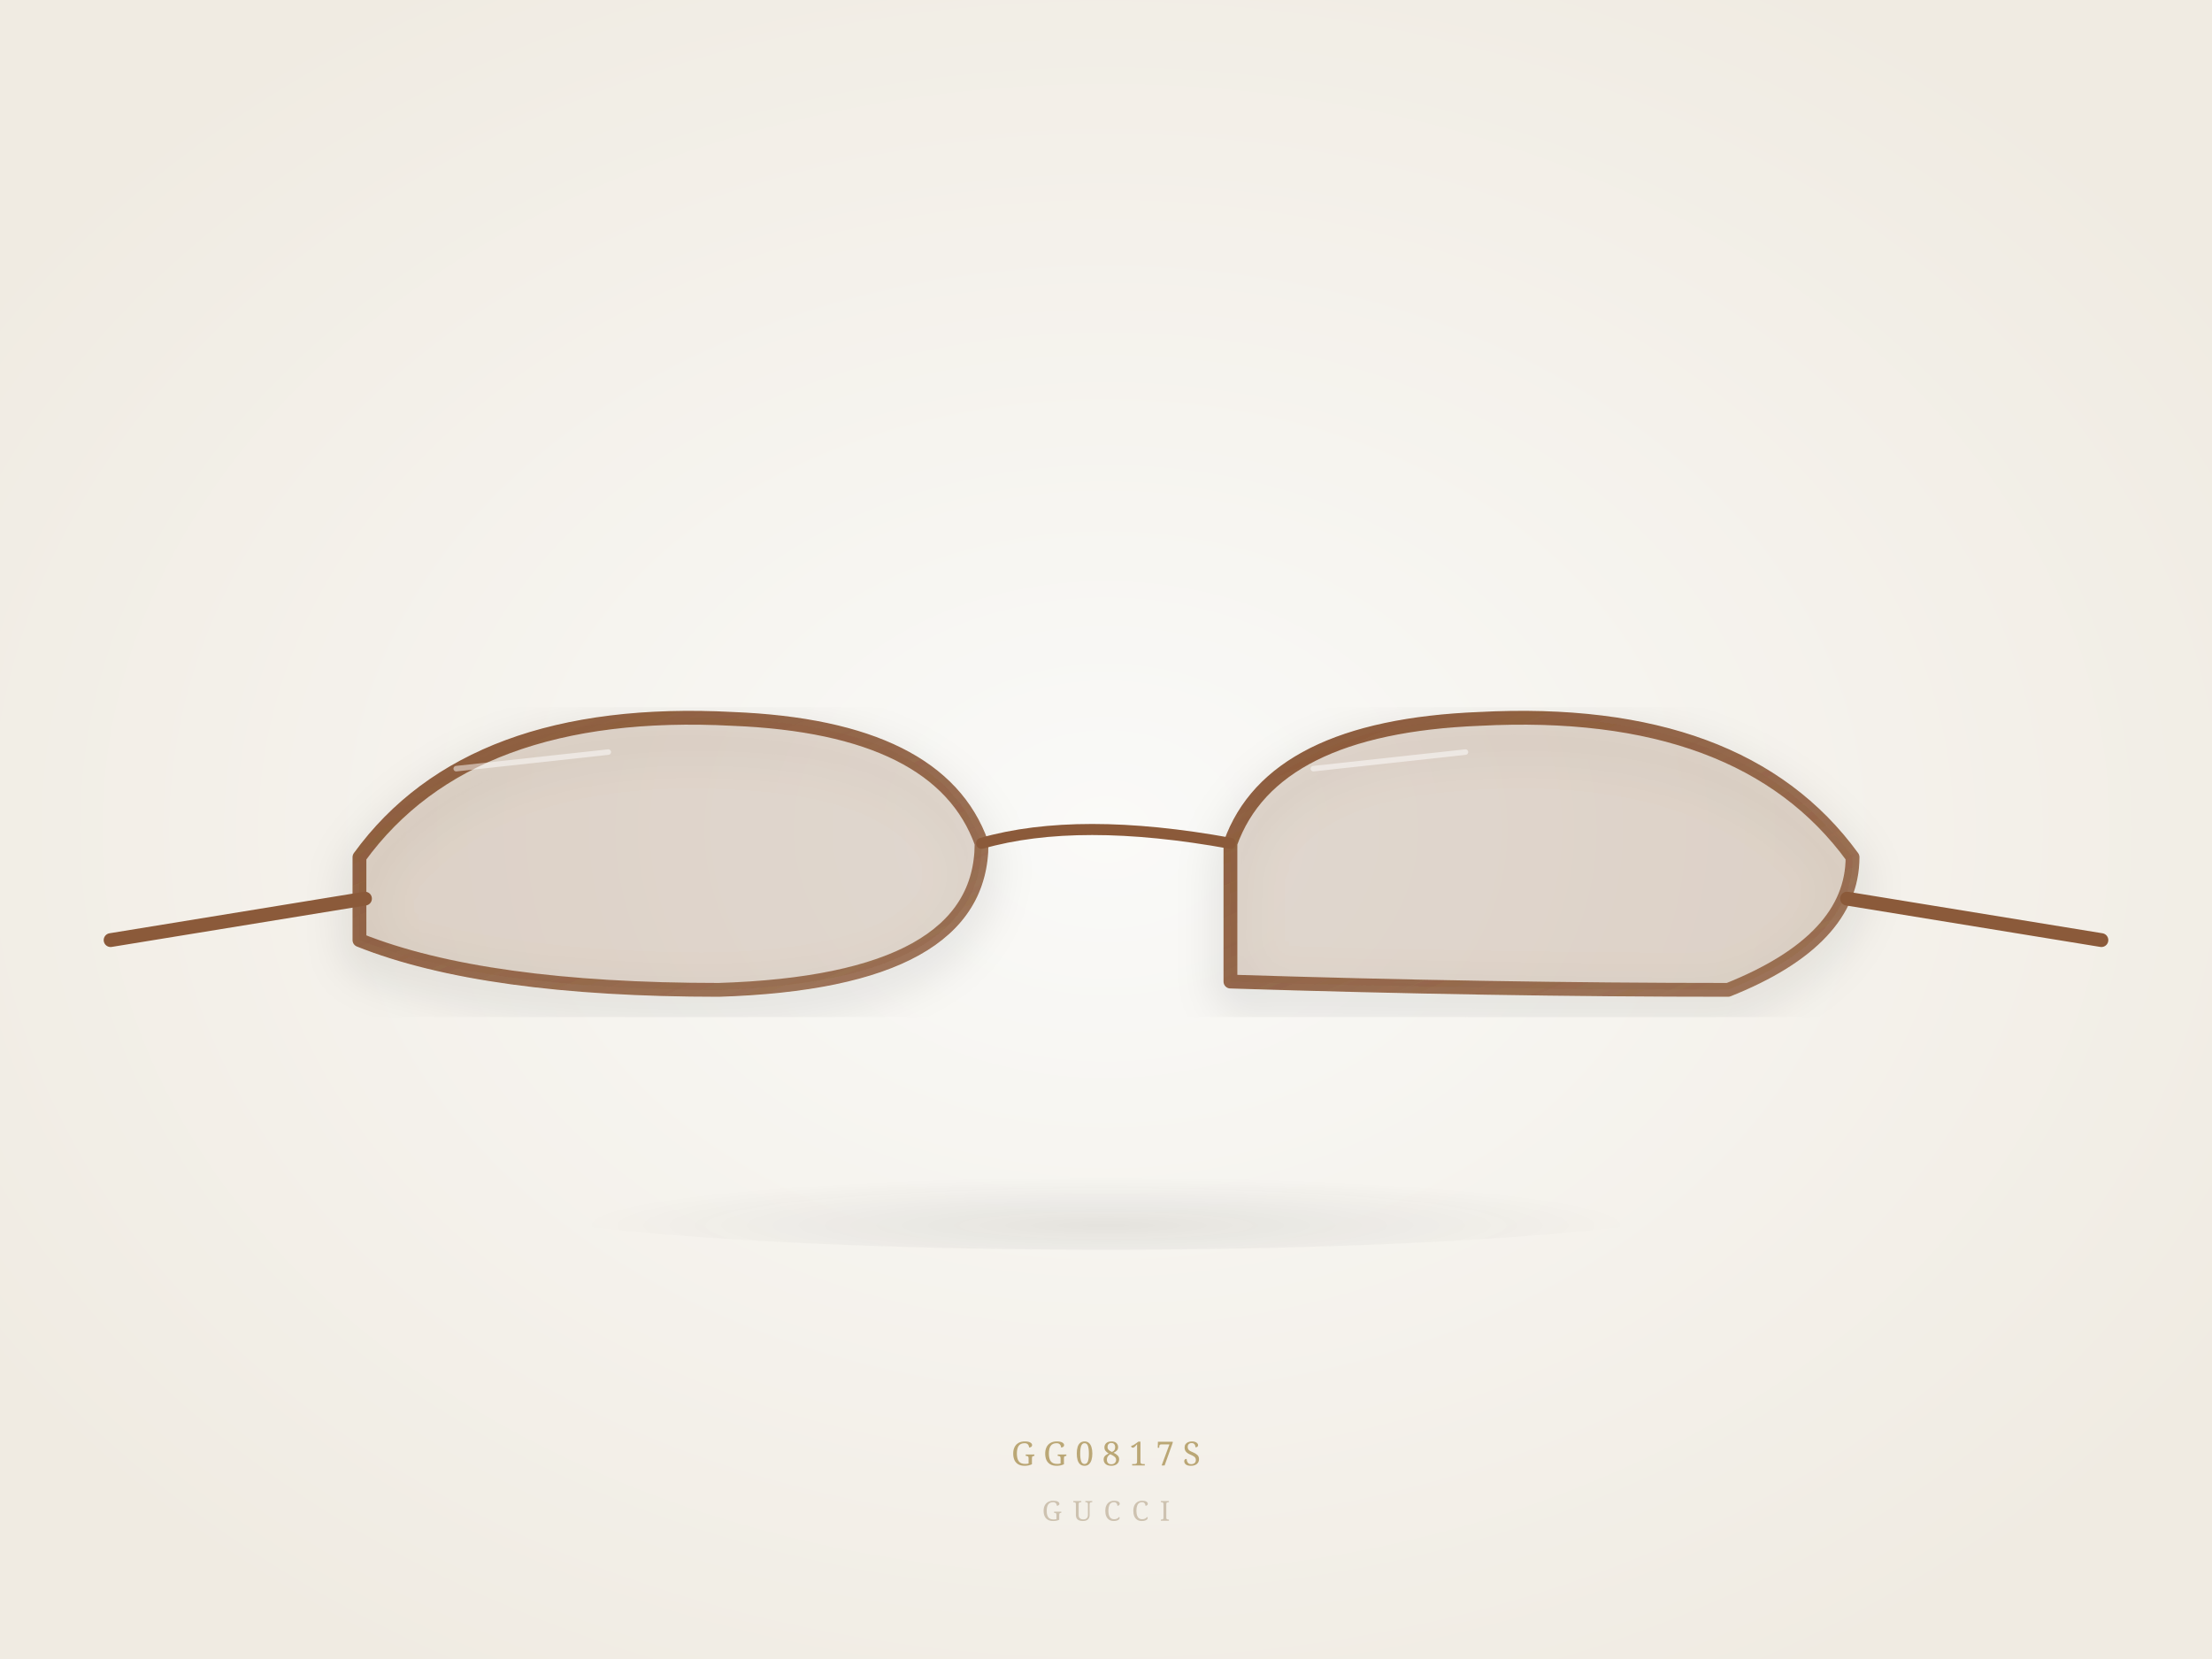
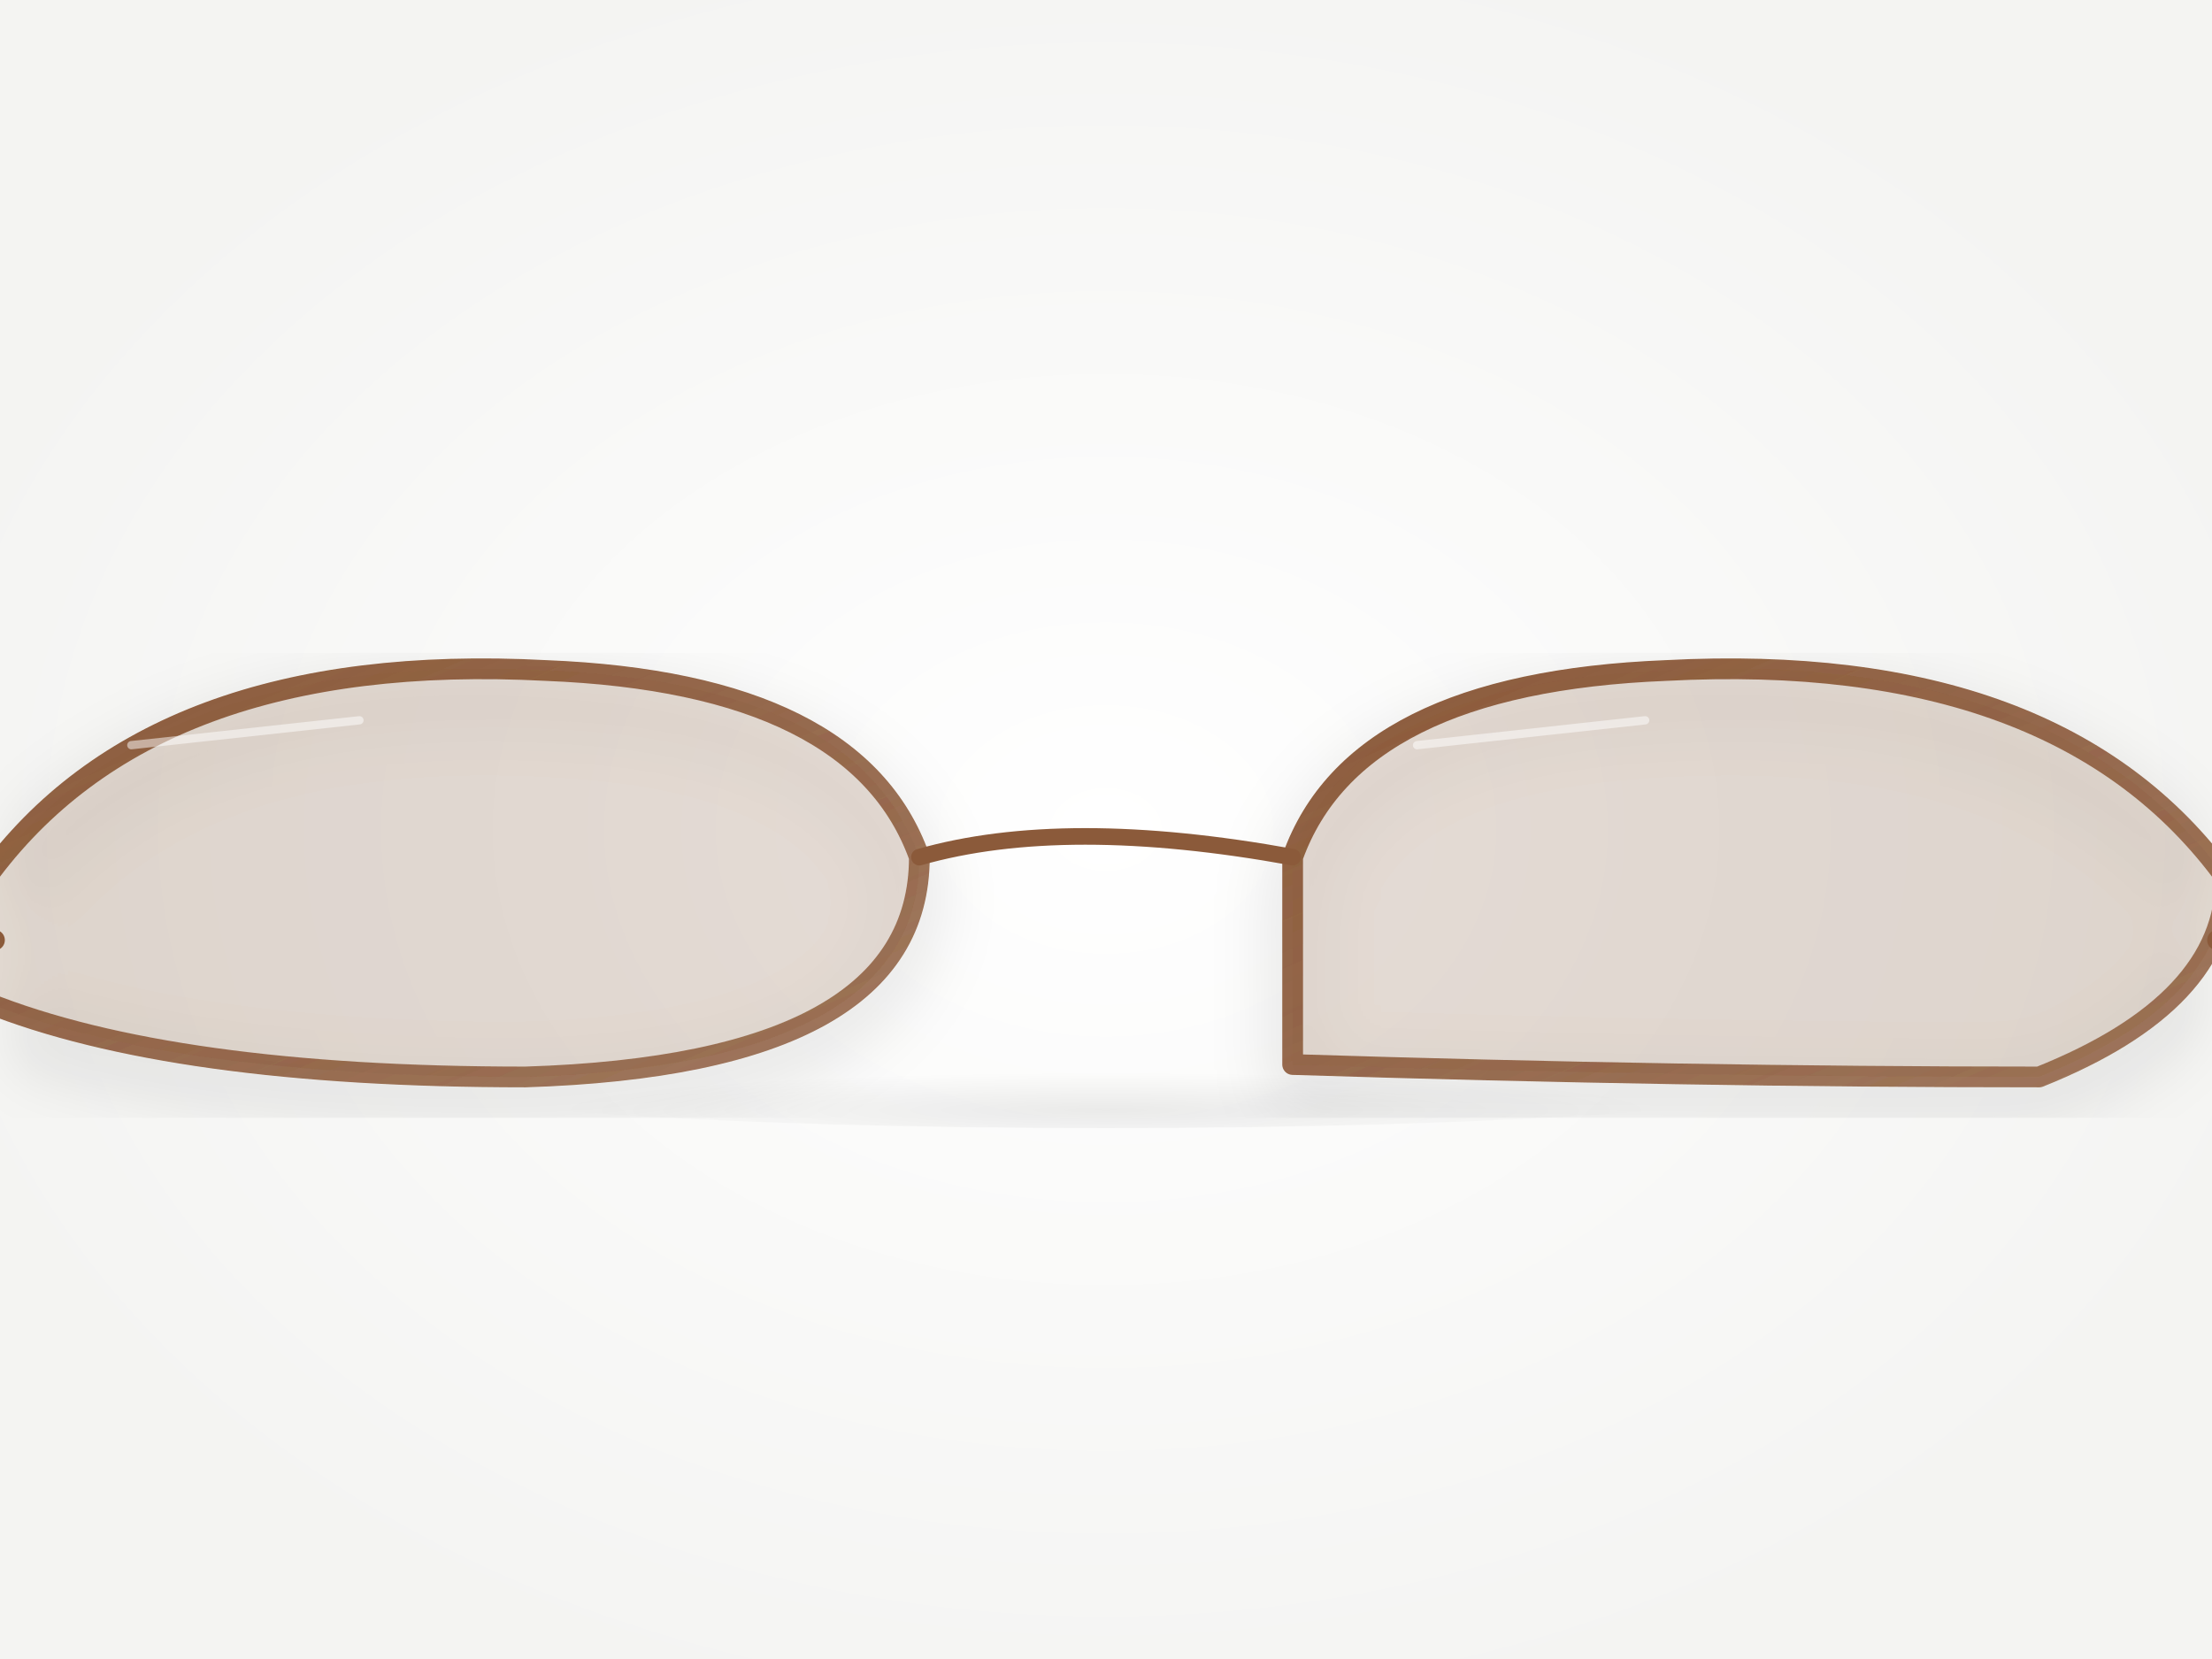
<svg xmlns="http://www.w3.org/2000/svg" viewBox="0 0 800 600" width="800" height="600">
  <defs>
-     <radialGradient id="bg" cx="50%" cy="50%" r="60%">
-       <stop offset="0%" stop-color="#FAFAF8" />
-       <stop offset="100%" stop-color="#F0EBE2" />
+     <radialGradient id="bg" cx="50%" cy="50%" r="55%">
+       <stop offset="0%" stop-color="#FFFFFF" />
+       <stop offset="100%" stop-color="#F4F4F2" />
    </radialGradient>
-     <radialGradient id="shadow" cx="50%" cy="80%" r="40%">
-       <stop offset="0%" stop-color="#1A1A1A" stop-opacity="0.08" />
-       <stop offset="100%" stop-color="#1A1A1A" stop-opacity="0" />
+     <radialGradient id="shadow" cx="50%" cy="82%" r="38%">
+       <stop offset="0%" stop-color="#000000" stop-opacity="0.07" />
+       <stop offset="100%" stop-color="#000000" stop-opacity="0" />
    </radialGradient>
  </defs>
  <rect width="800" height="600" fill="url(#bg)" />
-   <ellipse cx="400" cy="430" rx="240" ry="22" fill="url(#shadow)" />
-   <defs>
-     <linearGradient id="lg" x1="0" y1="0" x2="1" y2="1">
-       <stop offset="0%" stop-color="#8B5A3A" />
-       <stop offset="100%" stop-color="#8B5A3A" stop-opacity="0.8" />
-     </linearGradient>
-     <filter id="sh">
-       <feDropShadow dx="0" dy="6" stdDeviation="8" flood-opacity="0.2" />
-     </filter>
-   </defs>
-   <path d="M 130,310 Q 170,255 265,260 Q 340,263 355,305 Q 355,355 260,358 Q 175,358 130,340 Z" fill="rgba(139,90,58,0.18)" stroke="url(#lg)" stroke-width="5" stroke-linejoin="round" filter="url(#sh)" />
-   <path d="M 445,305 Q 460,263 535,260 Q 630,255 670,310 Q 670,340 625,358 Q 540,358 445,355 Z" fill="rgba(139,90,58,0.18)" stroke="url(#lg)" stroke-width="5" stroke-linejoin="round" filter="url(#sh)" />
-   <path d="M 355,305 Q 390,295 445,305" fill="none" stroke="#8B5A3A" stroke-width="4" stroke-linecap="round" />
-   <line x1="132" y1="325" x2="40" y2="340" stroke="#8B5A3A" stroke-width="5" stroke-linecap="round" />
-   <line x1="668" y1="325" x2="760" y2="340" stroke="#8B5A3A" stroke-width="5" stroke-linecap="round" />
-   <line x1="165" y1="278" x2="220" y2="272" stroke="white" stroke-width="2" stroke-opacity="0.5" stroke-linecap="round" />
-   <line x1="475" y1="278" x2="530" y2="272" stroke="white" stroke-width="2" stroke-opacity="0.5" stroke-linecap="round" />
-   <text x="400" y="530" text-anchor="middle" font-family="Garamond, Georgia, serif" font-size="12" letter-spacing="0.25em" fill="#8B6914" opacity="0.55" font-weight="300">GG0817S</text>
-   <text x="400" y="550" text-anchor="middle" font-family="Garamond, Georgia, serif" font-size="10" letter-spacing="0.4em" fill="#A0896A" opacity="0.45" font-weight="300">GUCCI</text>
+   <ellipse cx="400" cy="390" rx="260" ry="18" fill="url(#shadow)" />
+   <g transform="translate(400,295) scale(1.5) translate(-400,-295)">
+     <defs>
+       <linearGradient id="lg" x1="0" y1="0" x2="1" y2="1">
+         <stop offset="0%" stop-color="#8B5A3A" />
+         <stop offset="100%" stop-color="#8B5A3A" stop-opacity="0.8" />
+       </linearGradient>
+       <filter id="sh">
+         <feDropShadow dx="0" dy="6" stdDeviation="8" flood-opacity="0.2" />
+       </filter>
+     </defs>
+     <path d="M 130,310 Q 170,255 265,260 Q 340,263 355,305 Q 355,355 260,358 Q 175,358 130,340 Z" fill="rgba(139,90,58,0.18)" stroke="url(#lg)" stroke-width="5" stroke-linejoin="round" filter="url(#sh)" />
+     <path d="M 445,305 Q 460,263 535,260 Q 630,255 670,310 Q 670,340 625,358 Q 540,358 445,355 Z" fill="rgba(139,90,58,0.18)" stroke="url(#lg)" stroke-width="5" stroke-linejoin="round" filter="url(#sh)" />
+     <path d="M 355,305 Q 390,295 445,305" fill="none" stroke="#8B5A3A" stroke-width="4" stroke-linecap="round" />
+     <line x1="132" y1="325" x2="40" y2="340" stroke="#8B5A3A" stroke-width="5" stroke-linecap="round" />
+     <line x1="668" y1="325" x2="760" y2="340" stroke="#8B5A3A" stroke-width="5" stroke-linecap="round" />
+     <line x1="165" y1="278" x2="220" y2="272" stroke="white" stroke-width="2" stroke-opacity="0.5" stroke-linecap="round" />
+     <line x1="475" y1="278" x2="530" y2="272" stroke="white" stroke-width="2" stroke-opacity="0.5" stroke-linecap="round" />
+   </g>
</svg>
